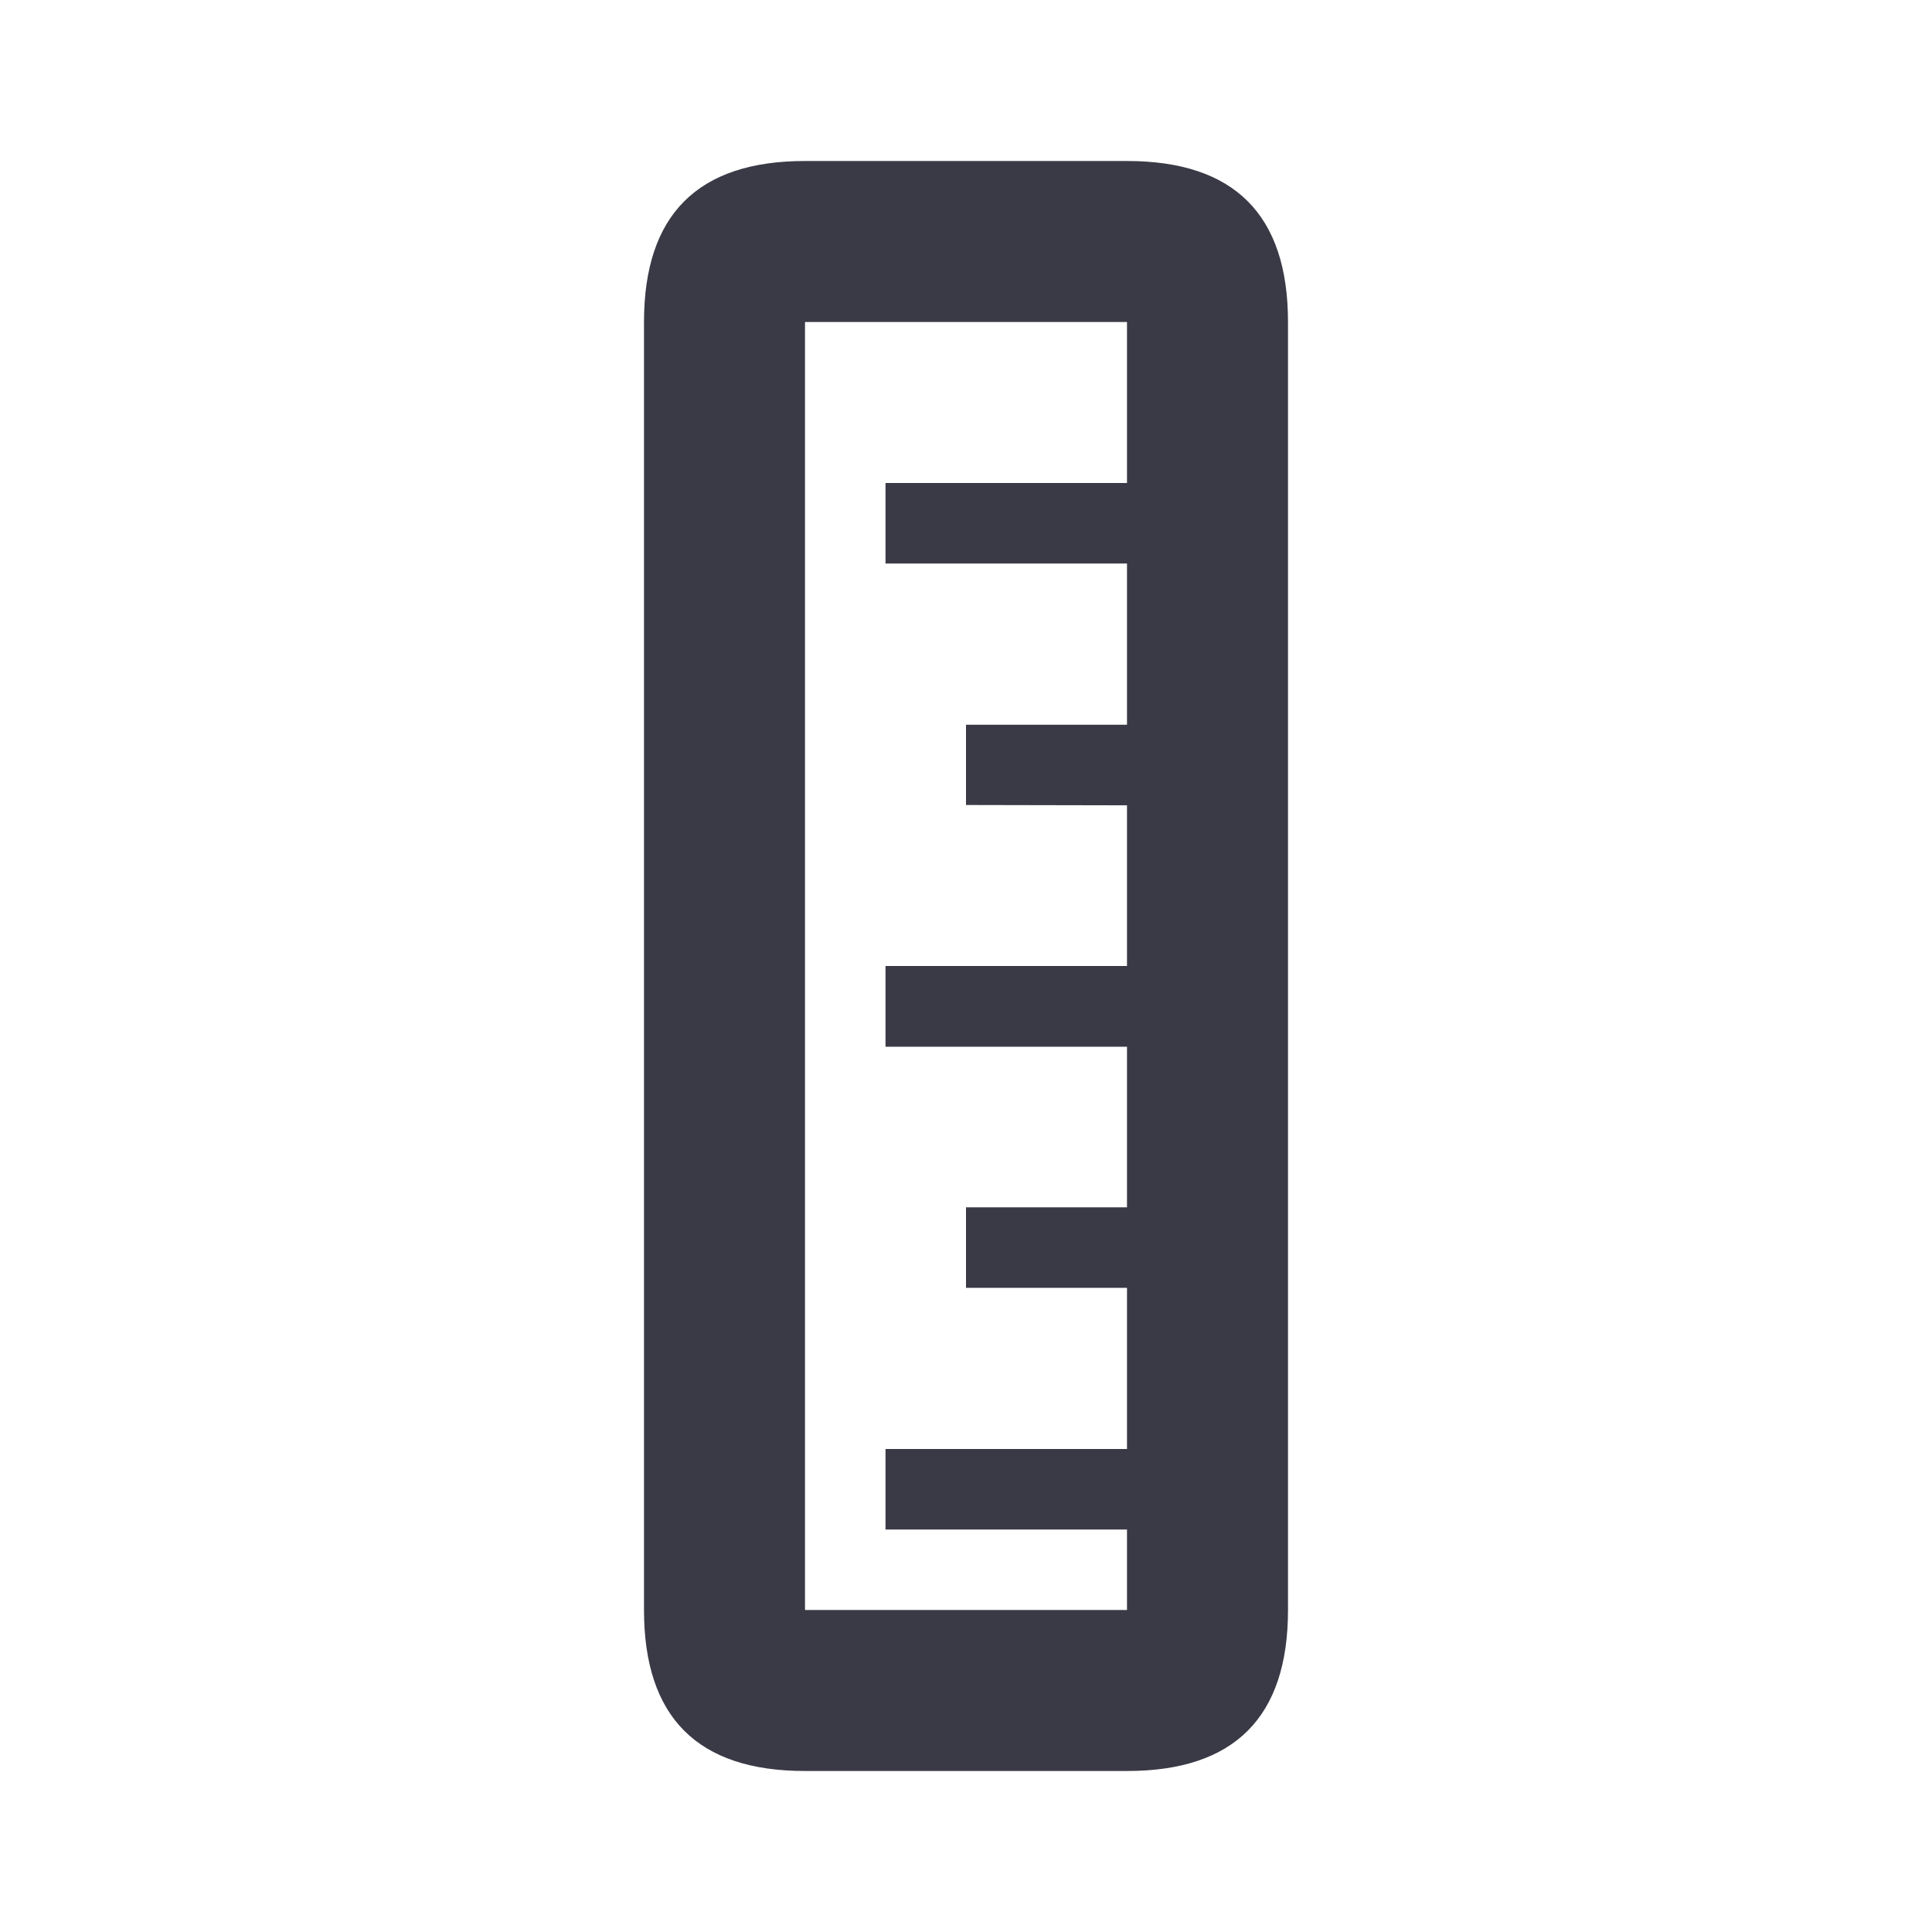
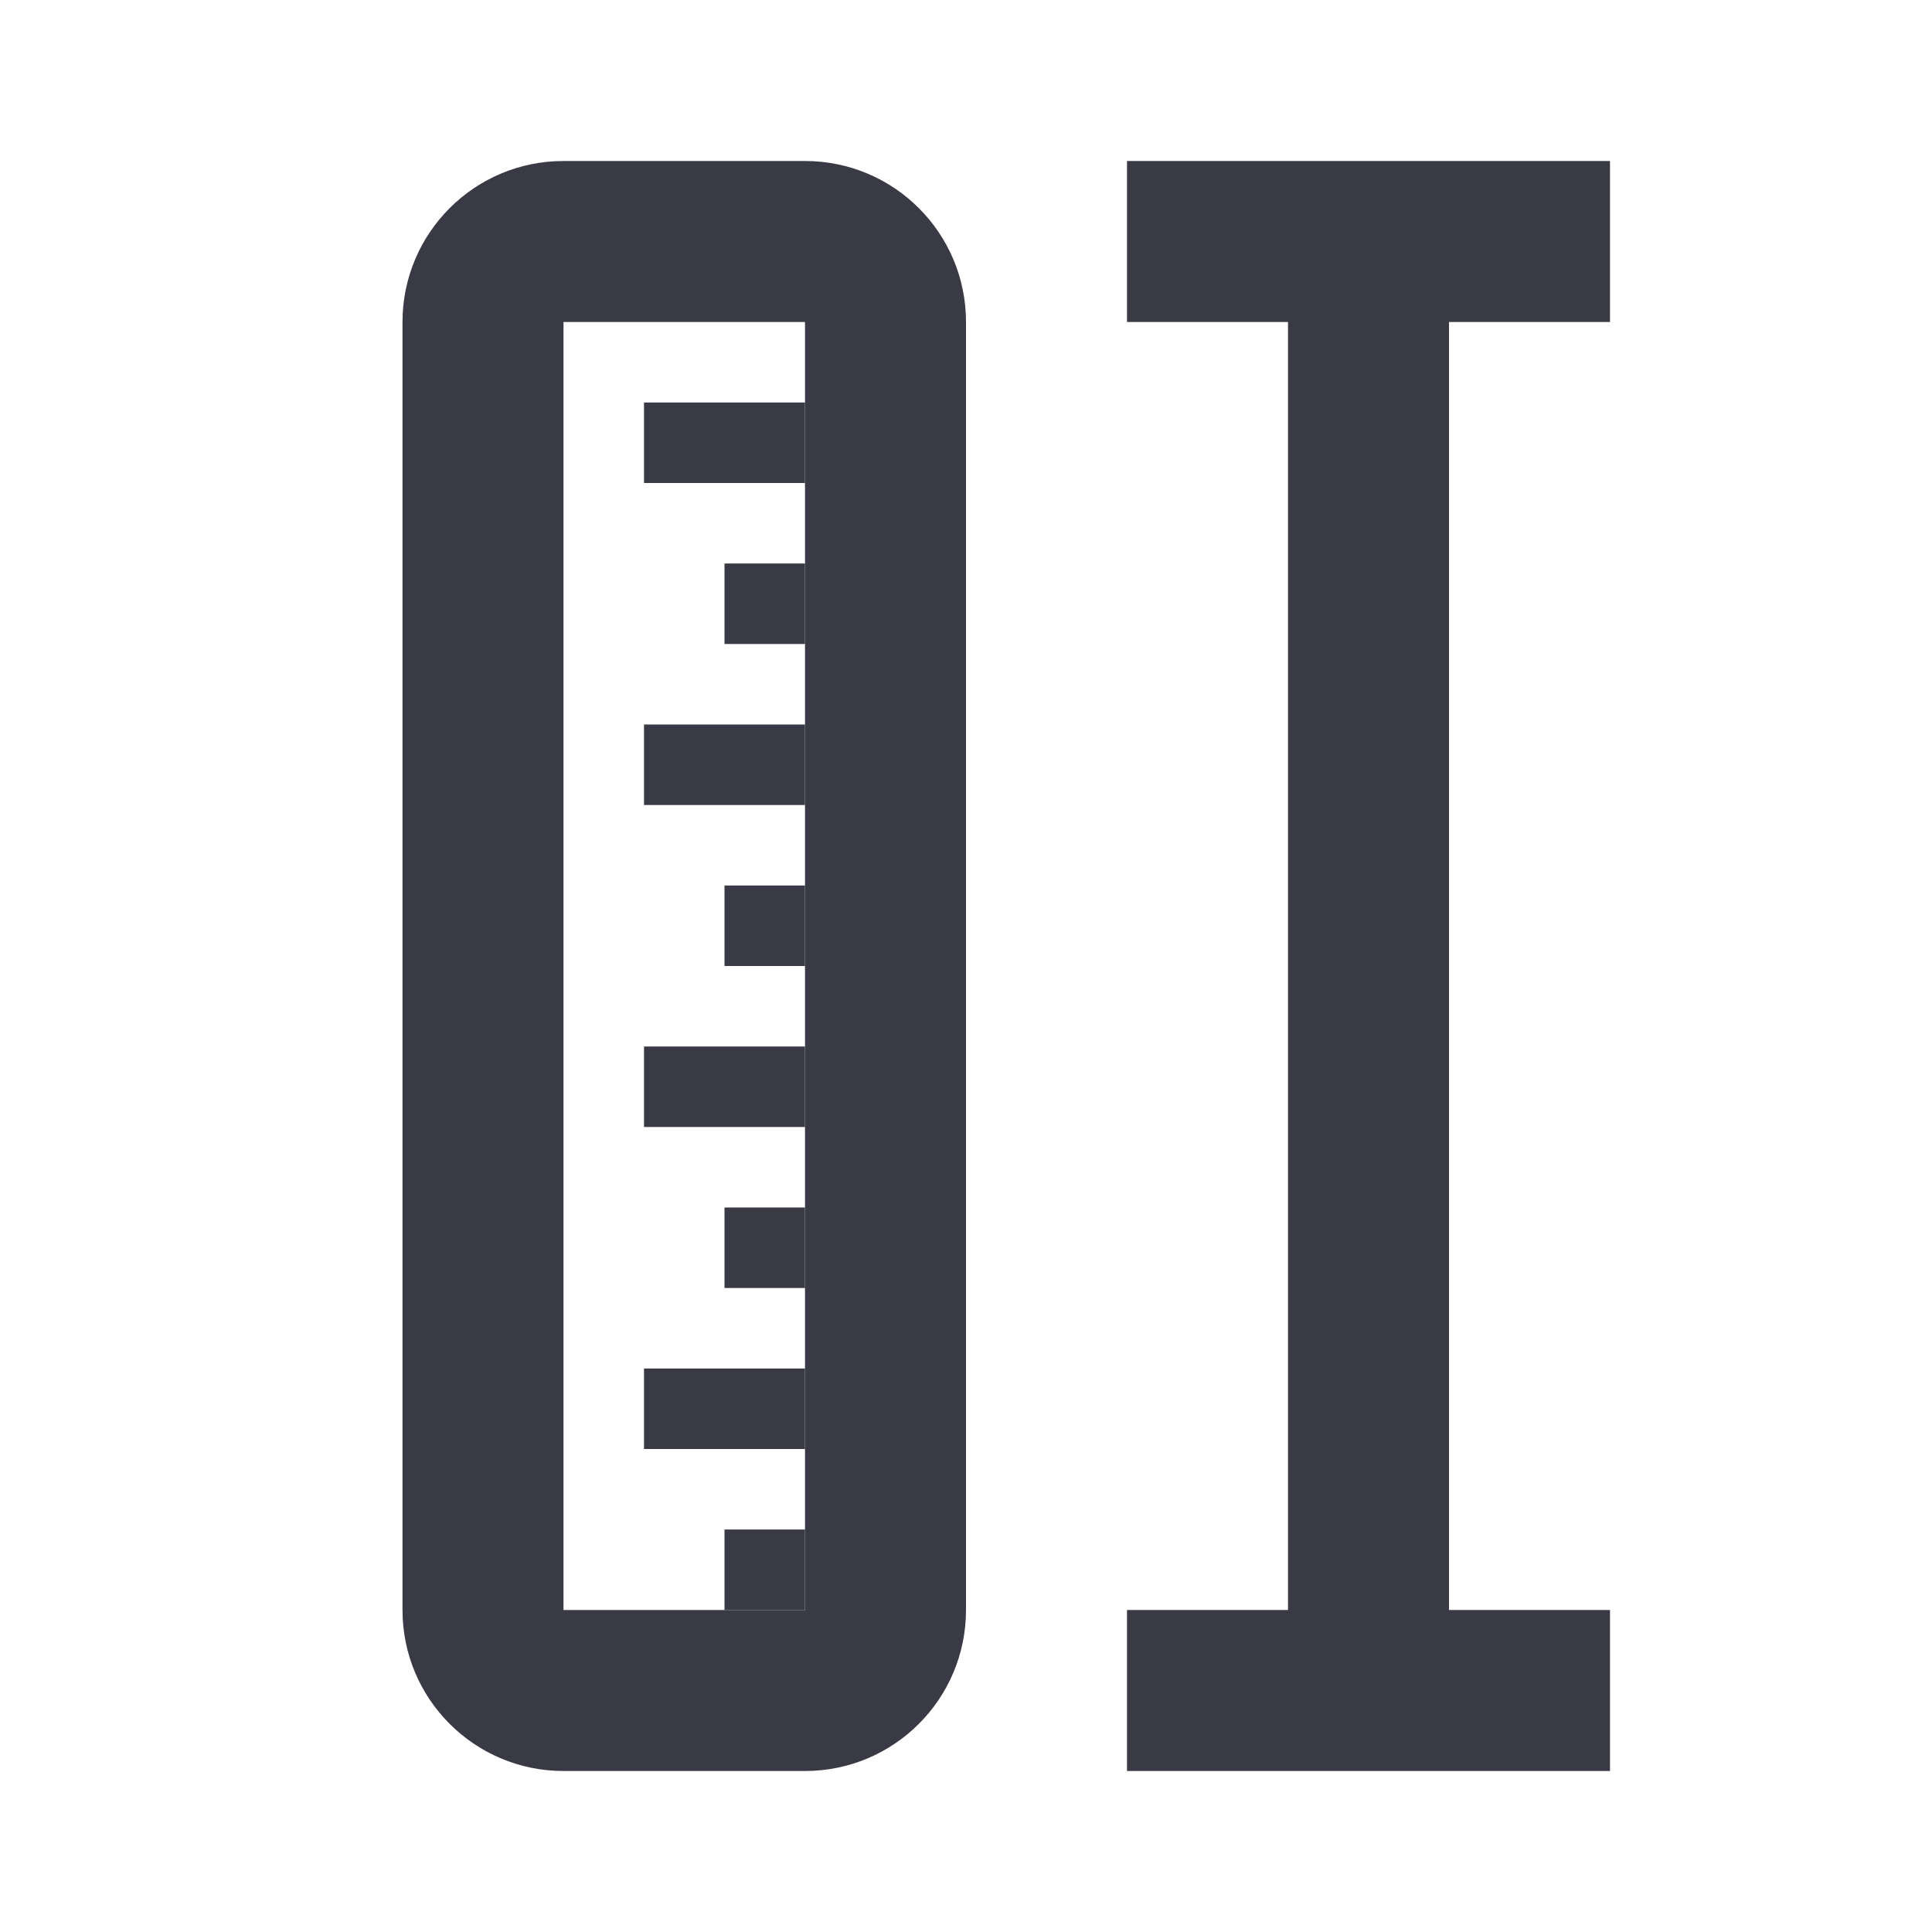
- <svg xmlns="http://www.w3.org/2000/svg" width="24" height="24" viewBox="0 0 24 24">
-   <path fill="#3A3A47" fill-rule="evenodd" d="M16 20c0 1.333-.667 2-2 2h-4c-1.334 0-2-.667-2-2V4c0-1.333.667-2 2-2h4c1.333 0 2 .667 2 2v16zM14 6V4h-4v16h4v-1h-3v-1h3v-2.002h-2v-1h2v-1.995h-3V12h3v-1.996L12 10v-.997h2V7h-3V6h3z" />
+ <svg xmlns="http://www.w3.org/2000/svg" width="24" height="24" viewBox="0 0 24 24" fill="none">
+   <path fill-rule="evenodd" clip-rule="evenodd" d="M10 20H7L7 4L10 4L10 20ZM7 22C5.895 22 5 21.105 5 20L5 4C5 2.895 5.895 2 7 2L10 2C11.105 2 12 2.895 12 4L12 20C12 21.105 11.105 22 10 22H7Z" fill="#3A3A47" />
+   <path d="M8 14H10V13H8L8 14Z" fill="#3A3A47" />
+   <path d="M9 12H10V11H9V12Z" fill="#3A3A47" />
+   <path d="M9 20H10V19H9V20Z" fill="#3A3A47" />
+   <path d="M8 10H10V9H8L8 10Z" fill="#3A3A47" />
+   <path d="M8 18H10V17H8L8 18Z" fill="#3A3A47" />
+   <path d="M8 6L10 6V5L8 5L8 6Z" fill="#3A3A47" />
+   <path d="M9 8H10V7H9V8Z" fill="#3A3A47" />
+   <path d="M9 16H10V15H9V16Z" fill="#3A3A47" />
+   <path d="M14 2H20V4H18V20H20V22H14V20H16V4H14V2Z" fill="#3A3A47" />
</svg>
